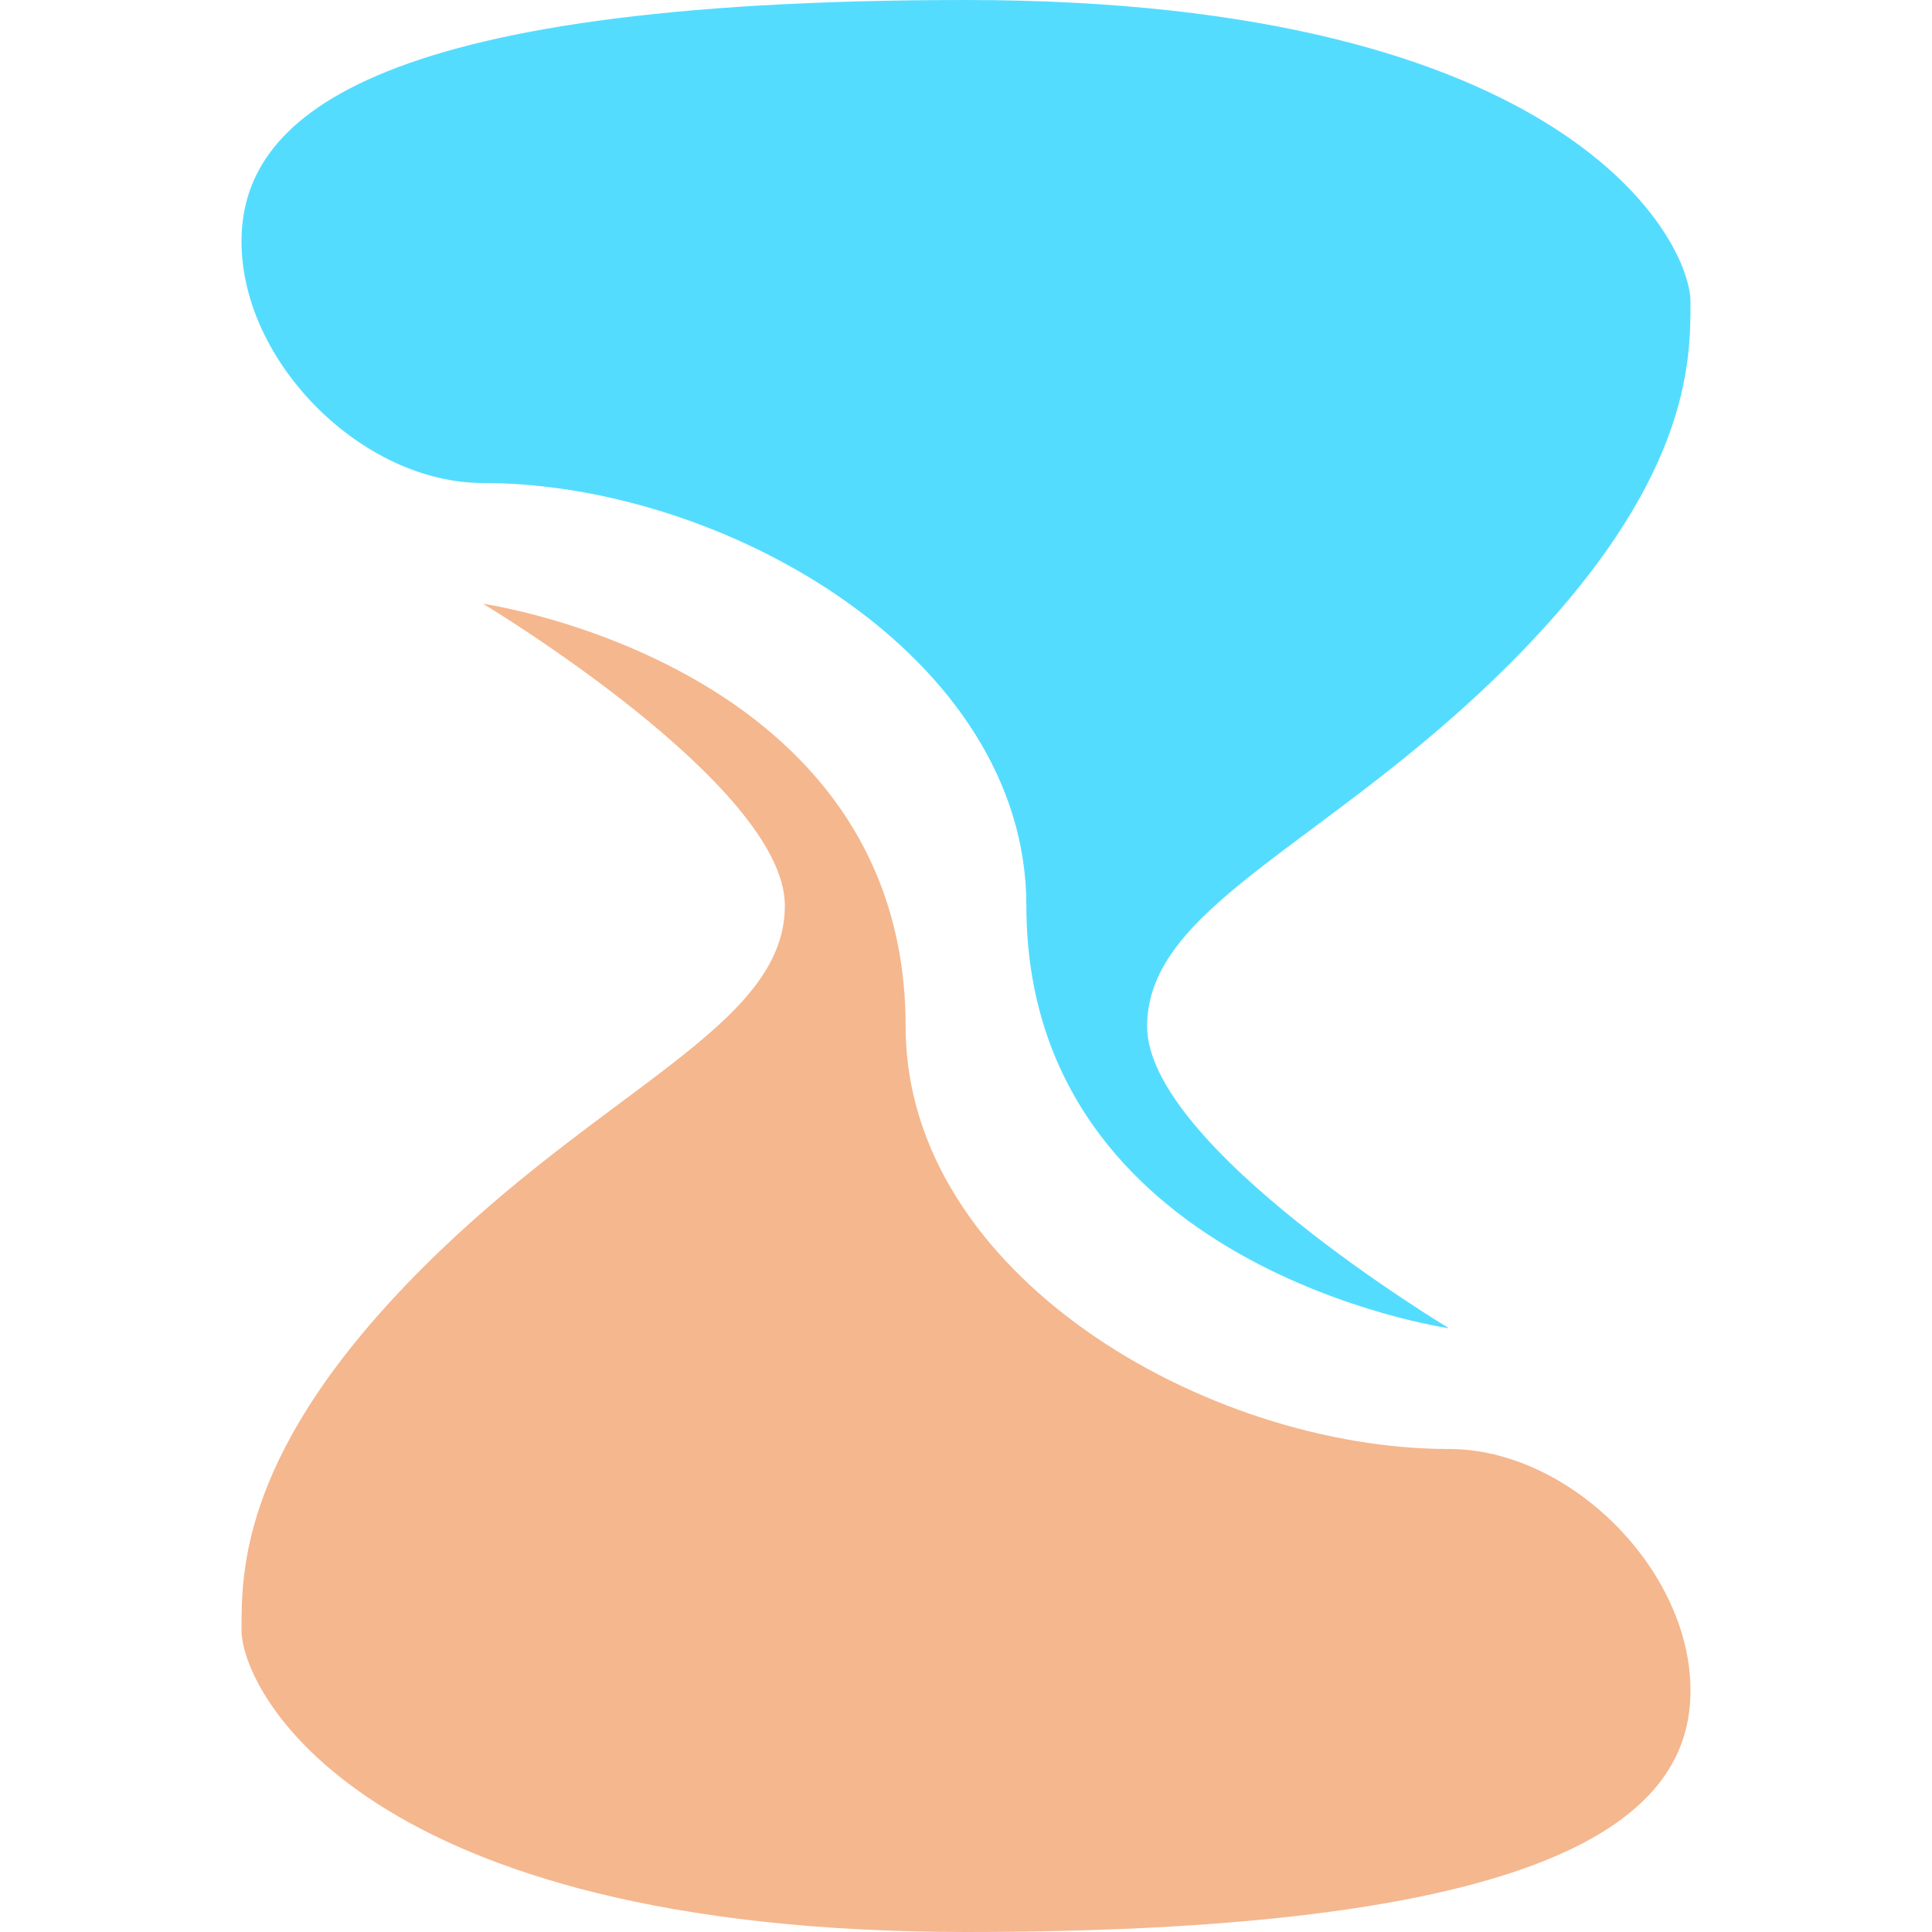
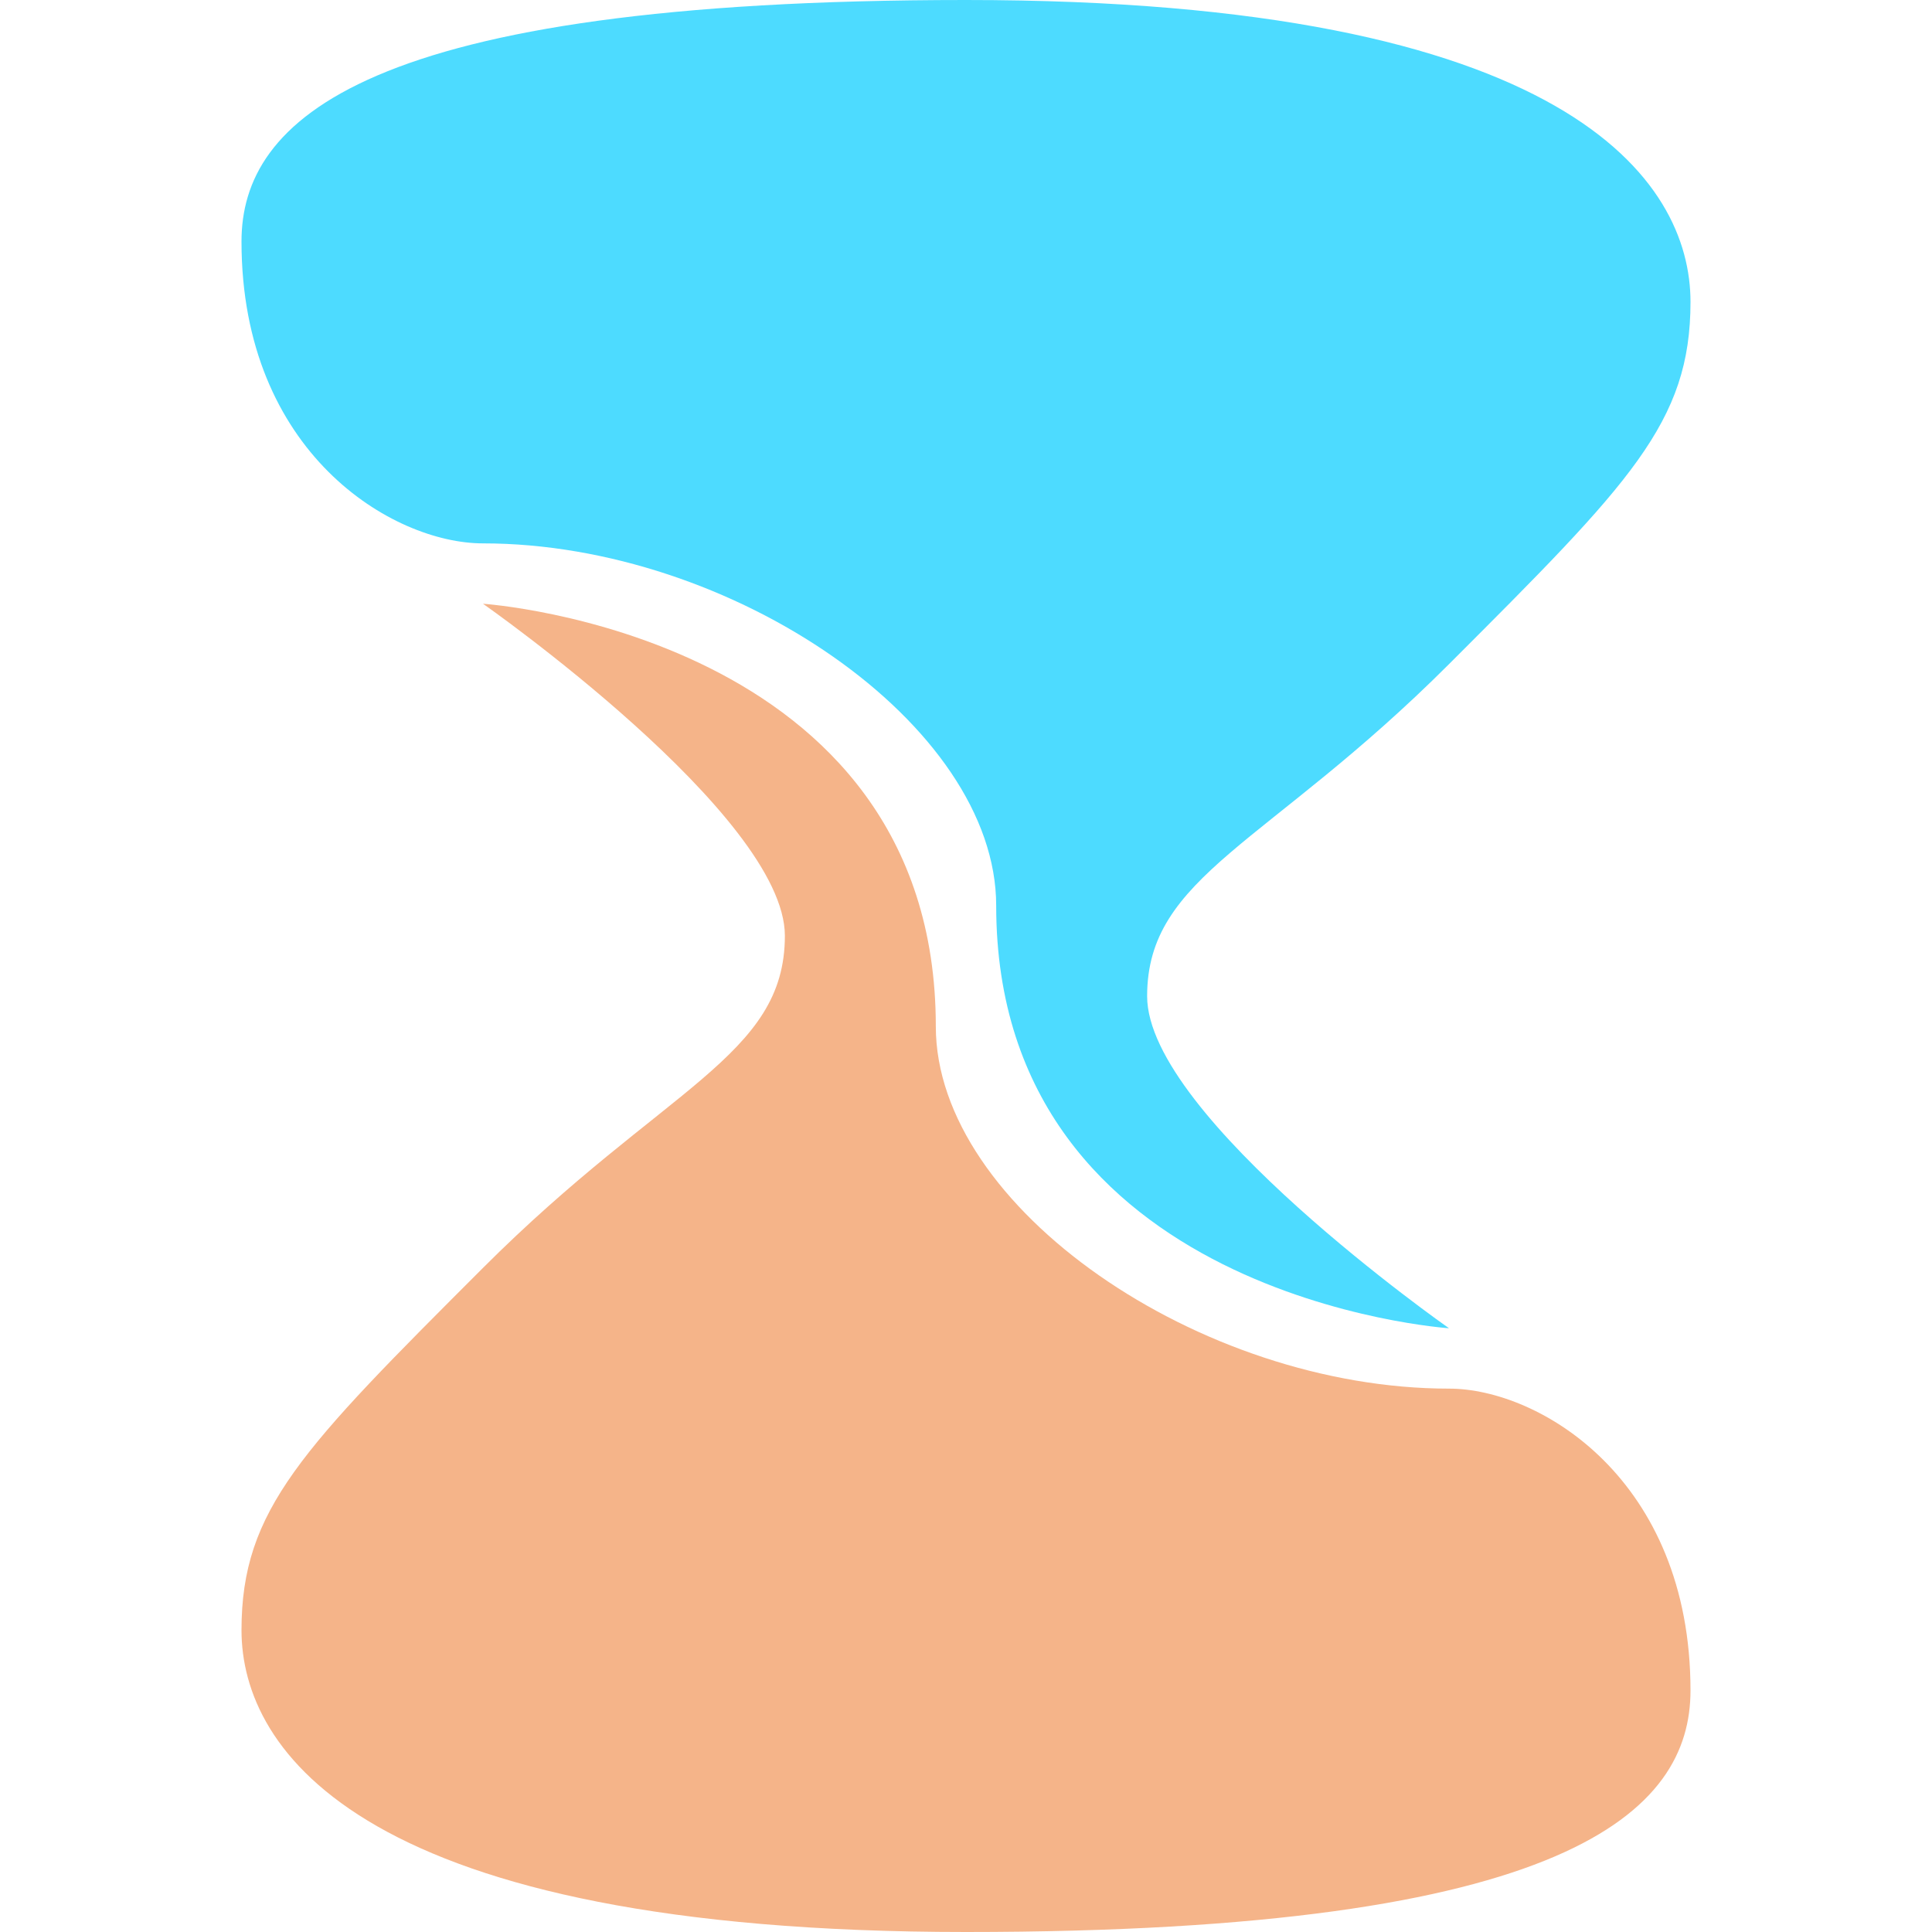
<svg xmlns="http://www.w3.org/2000/svg" xmlns:xlink="http://www.w3.org/1999/xlink" width="256" height="256" id="svg2" version="1.1">
  <defs id="defs4">
-     <path style="stroke:none" d="m 128,0 c 80,0 96,32 96,40 0,8 0,24 -24,48 -24,24 -48,32 -48,48 0,16 40,40 40,40 0,0 -56,-8 -56,-56 C 136,87 96,64 64,64 48,64 32,48 32,32 32,16 48,0 128,0 z" id="path2985" />
+     <path style="stroke:none" d="m 128,0 c 80,0 96,24 96,40 0,16 -8,24 -32,48 -24,24 -40,28 -40,44 0,16 40,44 40,44 0,0 -60,-4 -60,-56 C 132,96 96.985,72 64,72 52,72 32,60 32,32 32,16 48,0 128,0 z" id="path2985" />
  </defs>
-   <g id="layer1" style="display:inline;opacity:0.96">
+   <g id="layer1" style="display:inline;opacity:1">
    <use x="0" y="0" xlink:href="#path2985" id="use2989" width="744.094" height="1052.362" style="fill:#4ddbff;fill-opacity:1" />
    <use x="0" y="0" xlink:href="#path2985" id="use2991" width="744.094" height="1052.362" transform="matrix(-1,0,0,-1,256,256)" style="fill:#f5b489;fill-opacity:1" />
  </g>
</svg>
